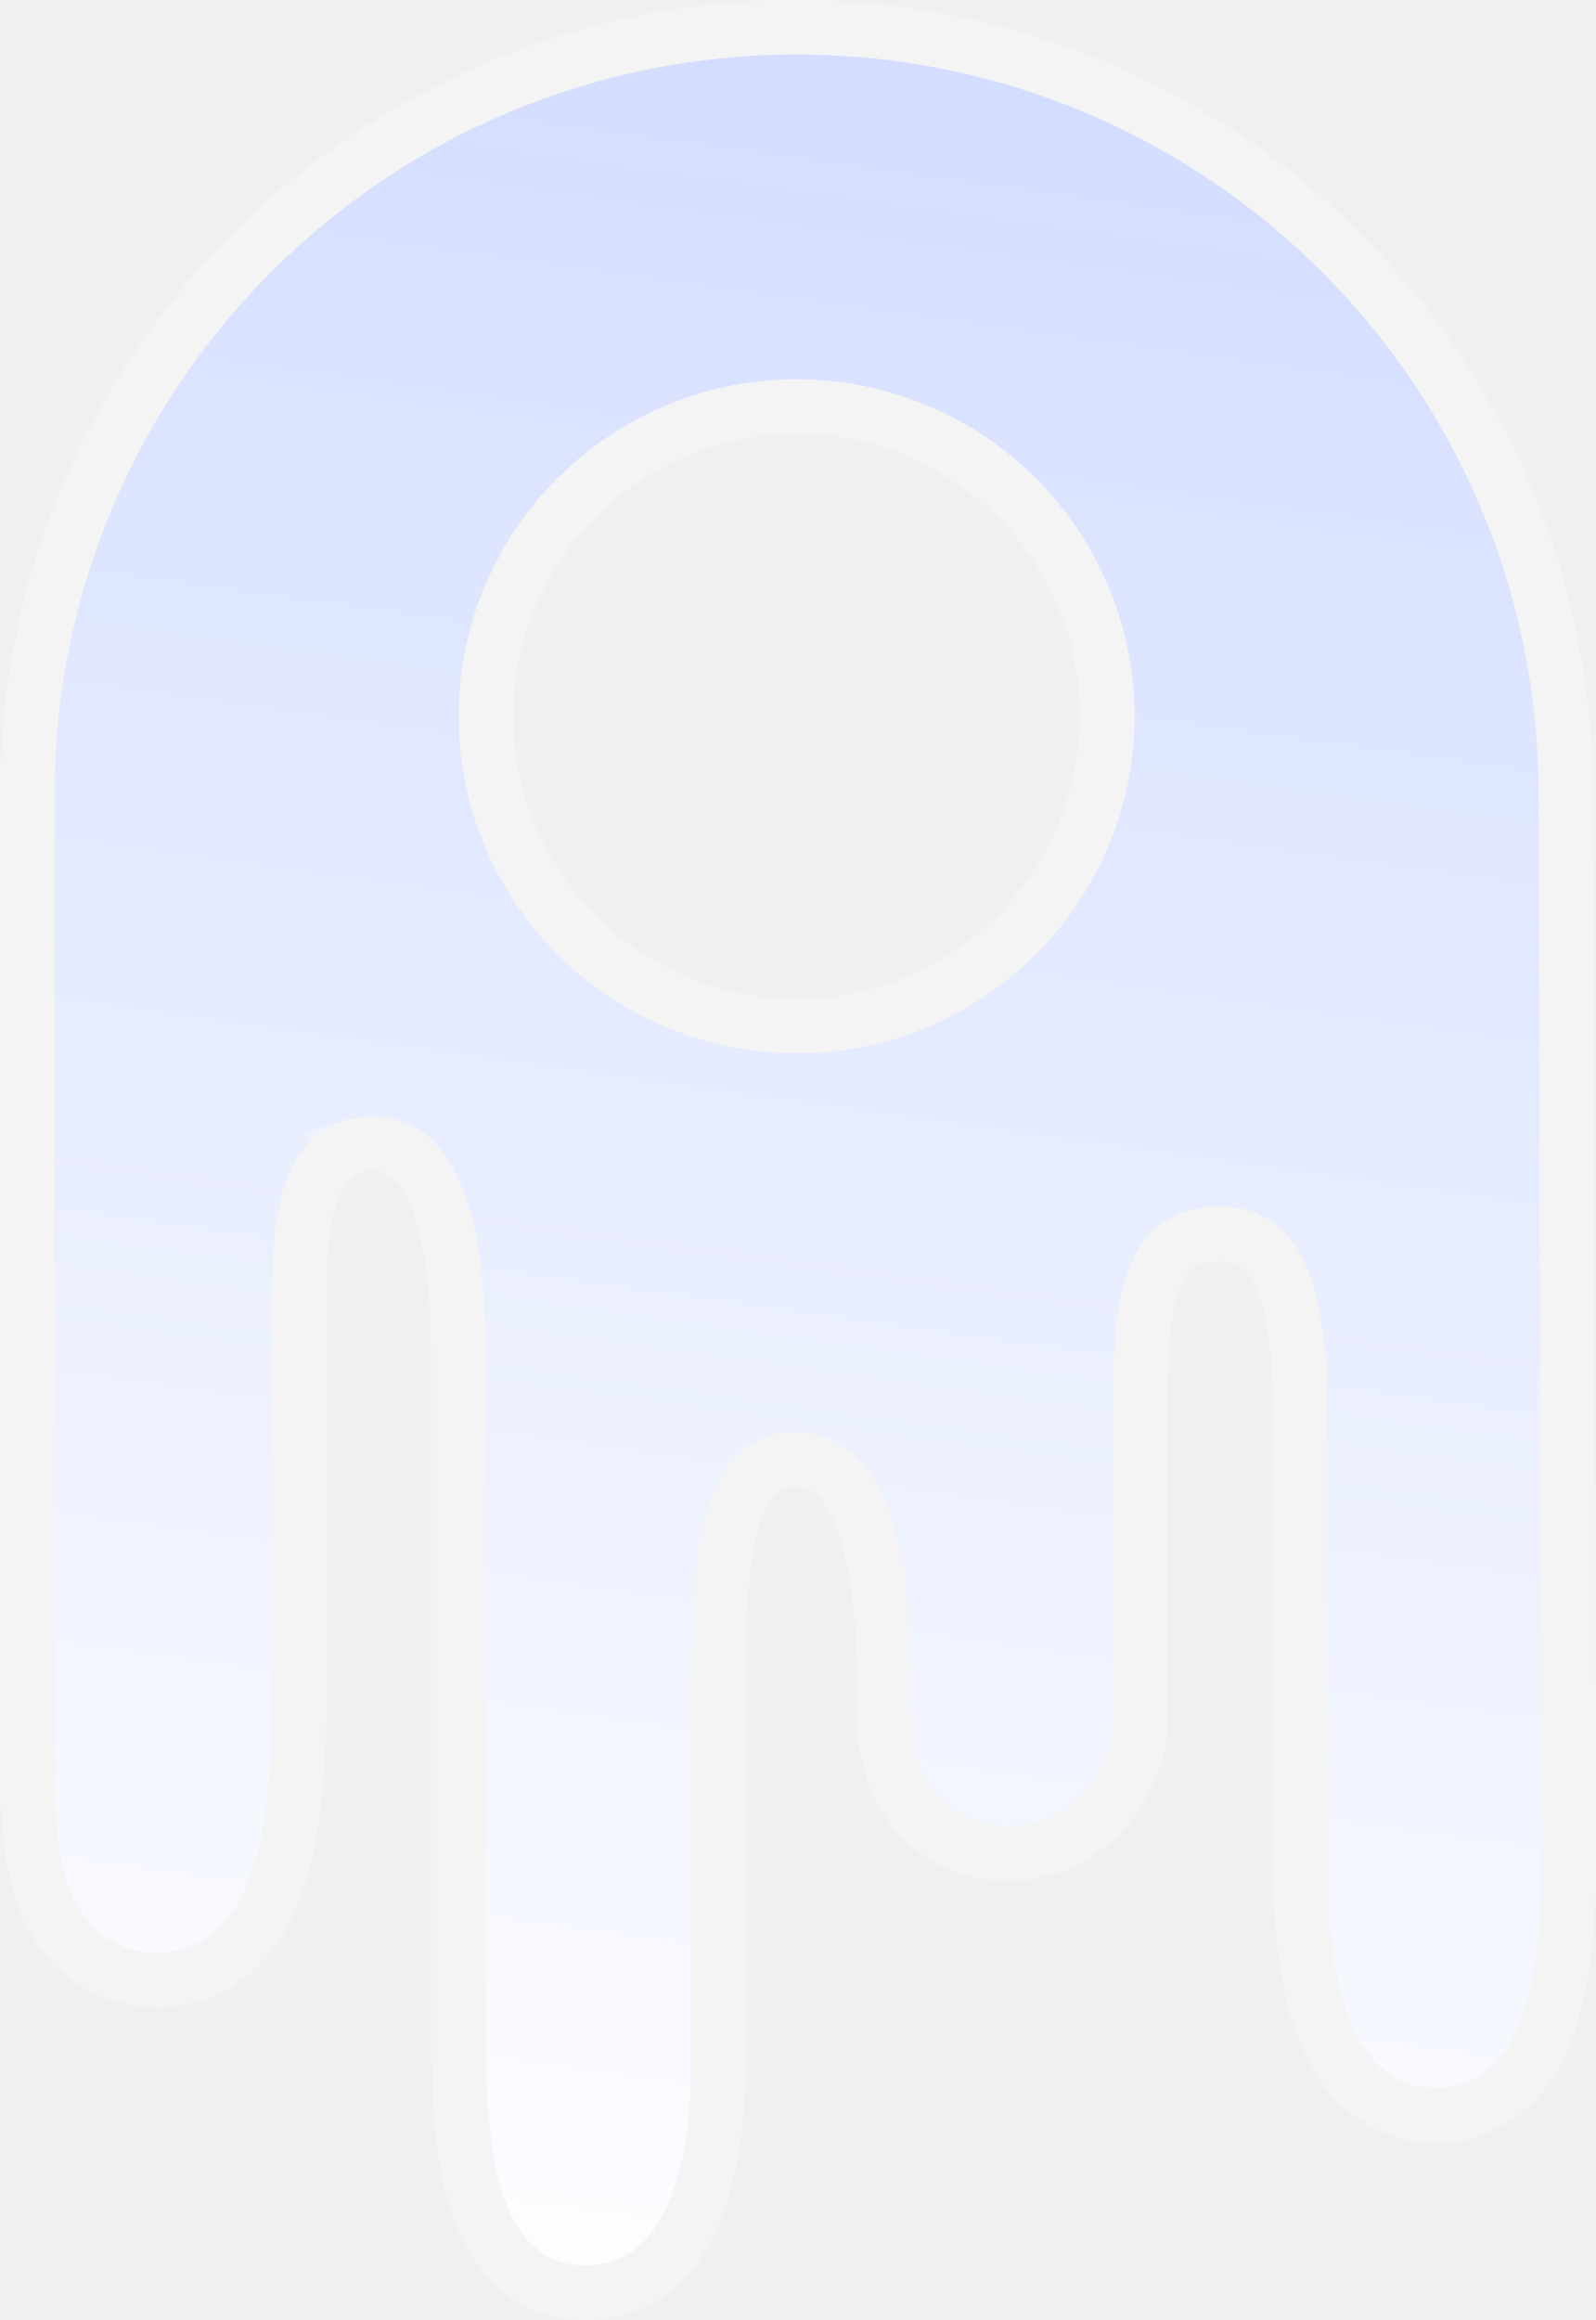
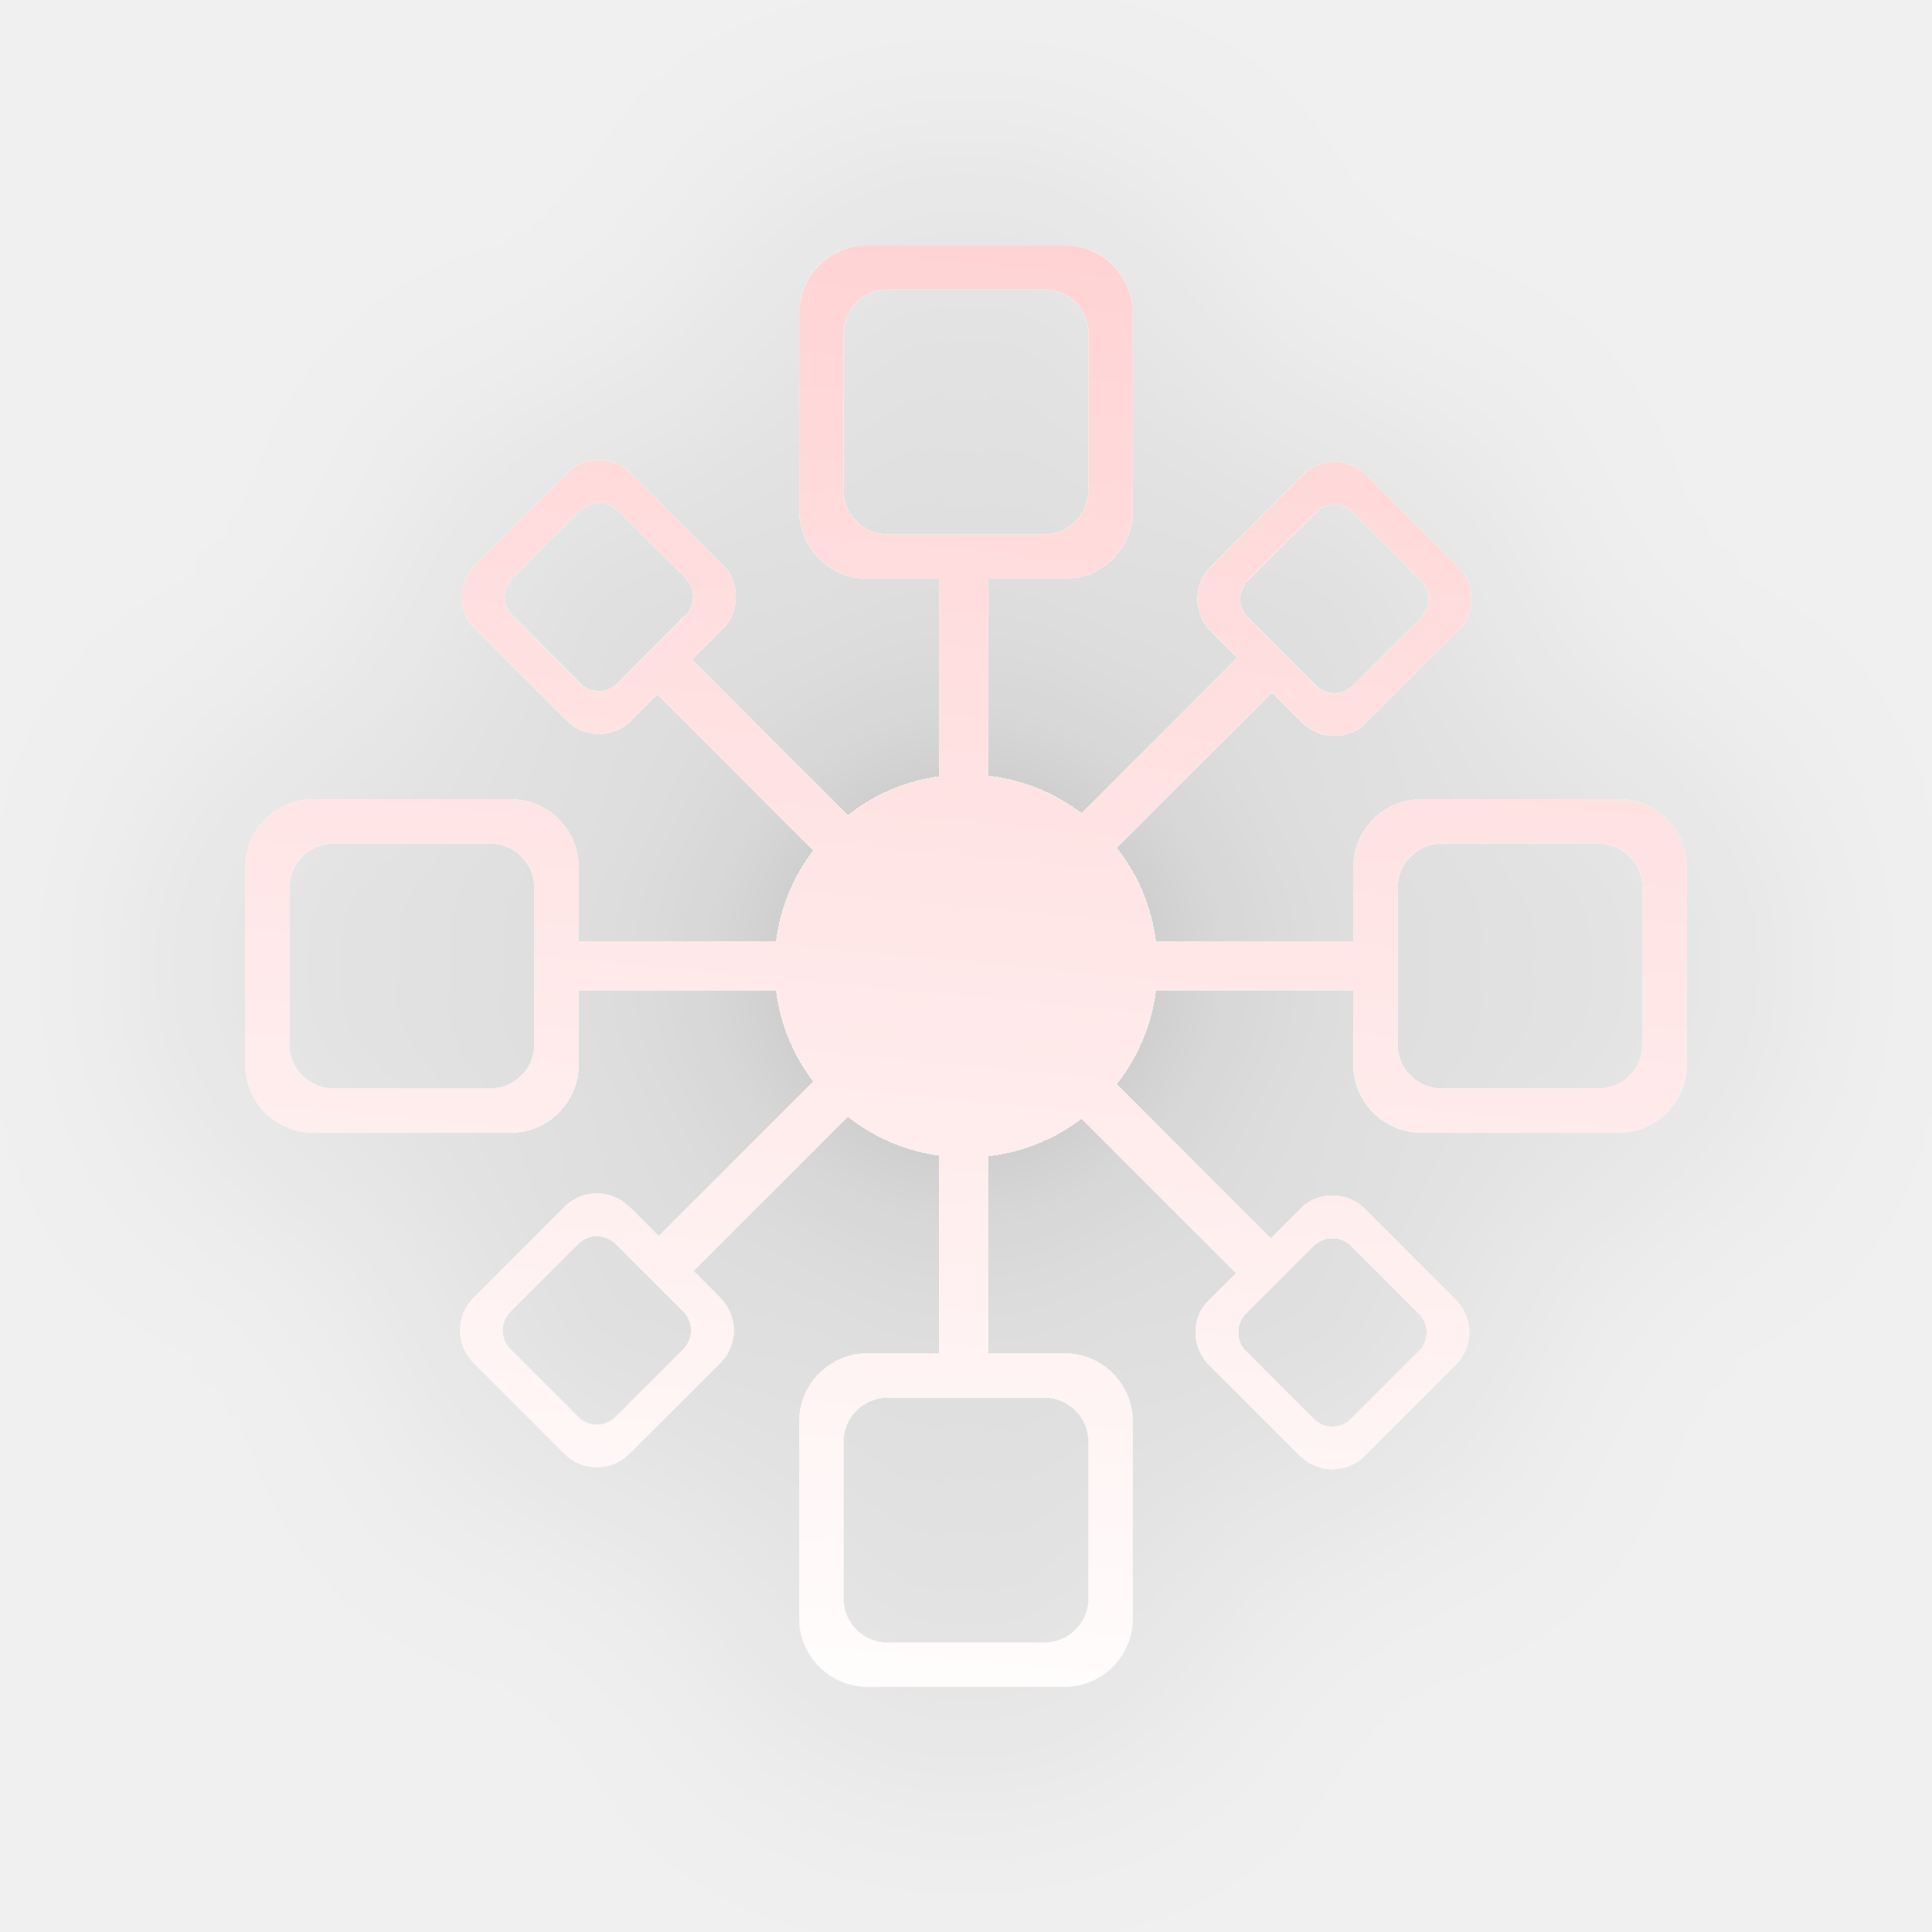
- <svg xmlns="http://www.w3.org/2000/svg" width="205" height="298" viewBox="0 0 205 298" fill="none">
-   <path fill-rule="evenodd" clip-rule="evenodd" d="M102.331 7C154.979 7 197.658 49.557 197.658 102.053L198.001 239.714C198.031 251.637 196.44 268.203 184.483 268.203C172.371 268.203 170.533 251.53 170.533 239.453V182.372C170.533 171.117 169.557 156.281 158.334 155.081C157.772 155.021 157.188 154.989 156.582 154.989C155.179 154.989 153.902 155.159 152.743 155.458C143.328 157.89 143.019 170.315 143.019 180.013V221.063C143.019 225.313 139.144 234.586 129.456 234.586C119.381 234.586 117.056 224.927 117.056 221.063V216.192C117.056 202.848 115.325 183.969 101.943 183.969C89.367 183.969 88.768 202.312 88.768 214.852V265.102C88.768 276.3 86.436 291 75.205 291C62.964 291 62.417 273.207 62.417 261.002V174.775C62.417 161.704 60.8 143.397 47.692 143.397C46.52 143.397 45.439 143.56 44.442 143.851C34.656 146.707 34.904 160.123 34.904 170.291V218.7C34.904 232.026 33.543 250.815 20.178 250.815C18.591 250.815 17.165 250.528 15.889 250.035C6.677 246.479 7.003 233.866 7.003 224.016V102.053C7.003 49.557 49.683 7 102.331 7ZM102.331 48.731C78.361 48.731 58.929 68.106 58.929 92.007C58.929 115.908 78.361 135.283 102.331 135.283C126.3 135.283 145.732 115.908 145.732 92.007C145.732 68.106 126.3 48.731 102.331 48.731Z" fill="url(#paint0_linear_5_17)" />
-   <path d="M103.608 3.508C157.591 4.19 201.159 48.039 201.159 102.053H201.158L201.502 239.705C201.517 245.724 201.137 253.334 199.055 259.542C198.007 262.667 196.447 265.692 194.055 267.965C191.58 270.318 188.377 271.703 184.483 271.703C180.559 271.703 177.321 270.318 174.804 267.967C172.368 265.691 170.755 262.656 169.66 259.506C167.484 253.247 167.033 245.568 167.033 239.452V182.372C167.033 176.743 166.772 170.705 165.301 166.001C163.858 161.385 161.595 158.95 157.962 158.562C157.525 158.515 157.065 158.489 156.583 158.489C155.604 158.489 154.729 158.593 153.948 158.768L153.619 158.847C150.636 159.617 148.818 161.91 147.728 165.927C146.615 170.03 146.519 175.1 146.519 180.013V221.062C146.519 224.009 145.265 228.128 142.651 231.545C139.934 235.097 135.58 238.086 129.457 238.086C123.06 238.086 118.915 234.915 116.524 231.15C114.254 227.577 113.556 223.509 113.556 221.062V216.192C113.556 209.571 113.113 201.994 111.194 196.172C110.241 193.28 109.005 191.084 107.516 189.643C106.113 188.285 104.364 187.469 101.943 187.469C99.768 187.469 98.285 188.214 97.113 189.444C95.838 190.782 94.792 192.858 94.01 195.65C92.437 201.274 92.268 208.529 92.268 214.852V265.102C92.268 270.845 91.683 277.841 89.457 283.526C88.334 286.393 86.716 289.133 84.35 291.177C82.069 293.147 79.234 294.343 75.882 294.485L75.205 294.5C71.179 294.5 67.937 292.989 65.509 290.444C63.185 288.007 61.762 284.79 60.849 281.519C59.035 275.015 58.917 267.048 58.917 261.002V174.775C58.917 168.282 58.501 160.92 56.645 155.278C55.724 152.478 54.531 150.365 53.095 148.983C51.746 147.685 50.055 146.898 47.692 146.897C46.85 146.897 46.097 147.013 45.422 147.21L45.423 147.211C42.293 148.124 40.446 150.689 39.412 155.124C38.493 159.065 38.41 163.723 38.404 168.324V218.699C38.404 225.377 38.078 233.886 35.89 240.81C34.79 244.292 33.136 247.65 30.569 250.169C27.912 252.777 24.442 254.315 20.178 254.315C18.159 254.315 16.305 253.948 14.629 253.301C8.454 250.917 5.764 245.509 4.575 240.144C3.403 234.855 3.503 228.794 3.503 224.017V102.053C3.503 47.614 47.759 3.5 102.331 3.5L103.608 3.508ZM102.331 52.23C80.284 52.23 62.429 70.049 62.429 92.007C62.429 113.965 80.284 131.783 102.331 131.783C124.377 131.783 142.232 113.965 142.232 92.007C142.232 70.049 124.377 52.23 102.331 52.23Z" stroke="white" stroke-opacity="0.3" stroke-width="7" />
+ <svg xmlns="http://www.w3.org/2000/svg" width="394" height="394" viewBox="0 0 394 394" fill="none">
+   <g filter="url(#filter0_d_8_93)">
+     <path fill-rule="evenodd" clip-rule="evenodd" d="M217 50C224.732 50 231 56.268 231 64V104C231 111.732 224.732 118 217 118H177C169.268 118 163 111.732 163 104V64C163 56.268 169.268 50 177 50H217ZM181 59C176.029 59 172 63.029 172 68V100C172 104.971 176.029 109 181 109H213C217.971 109 222 104.971 222 100V68C222 63.029 217.971 59 213 59H181Z" fill="url(#paint0_linear_8_93)" />
+     <path fill-rule="evenodd" clip-rule="evenodd" d="M217 276C224.732 276 231 282.268 231 290V330C231 337.732 224.732 344 217 344H177C169.268 344 163 337.732 163 330V290C163 282.268 169.268 276 177 276H217ZM181 285C176.029 285 172 289.029 172 294V326C172 330.971 176.029 335 181 335H213C217.971 335 222 330.971 222 326V294C222 289.029 217.971 285 213 285H181Z" fill="url(#paint1_linear_8_93)" />
+     <path fill-rule="evenodd" clip-rule="evenodd" d="M50 177C50 169.268 56.268 163 64 163H104C111.732 163 118 169.268 118 177V217C118 224.732 111.732 231 104 231H64C56.268 231 50 224.732 50 217V177ZM59 213C59 217.971 63.029 222 68 222H100C104.971 222 109 217.971 109 213V181C109 176.029 104.971 172 100 172H68C63.029 172 59 176.029 59 181V213Z" fill="url(#paint2_linear_8_93)" />
+     <path fill-rule="evenodd" clip-rule="evenodd" d="M276 177C276 169.268 282.268 163 290 163H330C337.732 163 344 169.268 344 177V217C344 224.732 337.732 231 330 231H290C282.268 231 276 224.732 276 217V177ZM285 213C285 217.971 289.029 222 294 222H326C330.971 222 335 217.971 335 213V181C335 176.029 330.971 172 326 172H294C289.029 172 285 176.029 285 181V213Z" fill="url(#paint3_linear_8_93)" />
+     <path fill-rule="evenodd" clip-rule="evenodd" d="M265.605 96.943C269.213 93.335 275.061 93.335 278.669 96.943L297.331 115.605C300.939 119.213 300.939 125.061 297.331 128.669L278.669 147.331C275.061 150.939 269.213 150.939 265.605 147.331L246.943 128.669C243.335 125.061 243.335 119.213 246.943 115.605L265.605 96.943ZM254.497 118.265C252.358 120.403 252.358 123.871 254.497 126.009L268.265 139.777C270.403 141.916 273.871 141.916 276.009 139.777L289.777 126.009C291.916 123.871 291.916 120.403 289.777 118.265L276.009 104.497C273.871 102.358 270.403 102.358 268.265 104.497L254.497 118.265Z" fill="url(#paint4_linear_8_93)" />
+     <path fill-rule="evenodd" clip-rule="evenodd" d="M115.605 96.532C119.213 92.924 125.061 92.924 128.669 96.532L147.331 115.194C150.939 118.802 150.939 124.65 147.331 128.258L128.669 146.92C125.061 150.528 119.213 150.528 115.605 146.92L96.943 128.258C93.335 124.65 93.335 118.802 96.943 115.194L115.605 96.532ZM104.497 117.854C102.358 119.992 102.358 123.46 104.497 125.598L118.265 139.366C120.403 141.505 123.871 141.505 126.009 139.366L139.777 125.598C141.916 123.46 141.916 119.992 139.777 117.854L126.009 104.086C123.871 101.947 120.403 101.947 118.265 104.086L104.497 117.854Z" fill="url(#paint5_linear_8_93)" />
+     <path fill-rule="evenodd" clip-rule="evenodd" d="M265.194 246.532C268.802 242.924 274.65 242.924 278.258 246.532L296.92 265.194C300.528 268.802 300.528 274.65 296.92 278.258L278.258 296.92C274.65 300.528 268.802 300.528 265.194 296.92L246.532 278.258C242.924 274.65 242.924 268.802 246.532 265.194L265.194 246.532ZM254.086 267.854C251.947 269.992 251.947 273.46 254.086 275.598L267.854 289.366C269.992 291.505 273.46 291.505 275.598 289.366L289.366 275.598C291.505 273.46 291.505 269.992 289.366 267.854L275.598 254.086C273.46 251.947 269.992 251.947 267.854 254.086L254.086 267.854Z" fill="url(#paint6_linear_8_93)" />
+     <path fill-rule="evenodd" clip-rule="evenodd" d="M115.194 246.121C118.802 242.514 124.65 242.514 128.258 246.121L146.92 264.783C150.528 268.391 150.528 274.24 146.92 277.847L128.258 296.509C124.65 300.117 118.802 300.117 115.194 296.509L96.532 277.847C92.924 274.24 92.924 268.391 96.532 264.783L115.194 246.121ZM104.086 267.443C101.947 269.582 101.947 273.049 104.086 275.187L117.854 288.955C119.992 291.094 123.46 291.094 125.598 288.955L139.366 275.187C141.505 273.049 141.505 269.582 139.366 267.443L125.598 253.675C123.46 251.536 119.992 251.536 117.854 253.675L104.086 267.443Z" fill="url(#paint7_linear_8_93)" />
+     <path d="M236 197C236 218.539 218.539 236 197 236C175.461 236 158 218.539 158 197C158 175.461 175.461 158 197 158C218.539 158 236 175.461 236 197Z" fill="url(#paint8_linear_8_93)" />
+     <path d="M115 192H278V202H115V192Z" fill="url(#paint9_linear_8_93)" />
+     <path d="M191.5 278.5V115.5H201.5V278.5H191.5Z" fill="url(#paint10_linear_8_93)" />
+     <path d="M132.369 254.06L253.559 132.869L260.63 139.94L139.44 261.131L132.369 254.06Z" fill="url(#paint11_linear_8_93)" />
+     <path d="M139.569 132.998L262.76 256.19L255.689 263.261L132.498 140.069L139.569 132.998Z" fill="url(#paint12_linear_8_93)" />
+   </g>
  <defs>
-     <linearGradient id="paint0_linear_5_17" x1="102.502" y1="7" x2="61.002" y2="304" gradientUnits="userSpaceOnUse">
-       <stop stop-color="#D3DDFF" />
+     <filter id="filter0_d_8_93" x="0" y="0" width="394" height="394" filterUnits="userSpaceOnUse" color-interpolation-filters="sRGB">
+       <feFlood flood-opacity="0" result="BackgroundImageFix" />
+       <feColorMatrix in="SourceAlpha" type="matrix" values="0 0 0 0 0 0 0 0 0 0 0 0 0 0 0 0 0 0 127 0" result="hardAlpha" />
+       <feOffset />
+       <feGaussianBlur stdDeviation="25" />
+       <feComposite in2="hardAlpha" operator="out" />
+       <feColorMatrix type="matrix" values="0 0 0 0 0 0 0 0 0 0 0 0 0 0 0 0 0 0 0.25 0" />
+       <feBlend mode="normal" in2="BackgroundImageFix" result="effect1_dropShadow_8_93" />
+       <feBlend mode="normal" in="SourceGraphic" in2="effect1_dropShadow_8_93" result="shape" />
+     </filter>
+     <linearGradient id="paint0_linear_8_93" x1="197" y1="50" x2="167.801" y2="360.717" gradientUnits="userSpaceOnUse">
+       <stop stop-color="#FFD3D4" />
+       <stop offset="1" stop-color="white" />
+     </linearGradient>
+     <linearGradient id="paint1_linear_8_93" x1="197" y1="50" x2="167.801" y2="360.717" gradientUnits="userSpaceOnUse">
+       <stop stop-color="#FFD3D4" />
+       <stop offset="1" stop-color="white" />
+     </linearGradient>
+     <linearGradient id="paint2_linear_8_93" x1="197" y1="50" x2="167.801" y2="360.717" gradientUnits="userSpaceOnUse">
+       <stop stop-color="#FFD3D4" />
+       <stop offset="1" stop-color="white" />
+     </linearGradient>
+     <linearGradient id="paint3_linear_8_93" x1="197" y1="50" x2="167.801" y2="360.717" gradientUnits="userSpaceOnUse">
+       <stop stop-color="#FFD3D4" />
+       <stop offset="1" stop-color="white" />
+     </linearGradient>
+     <linearGradient id="paint4_linear_8_93" x1="197" y1="50" x2="167.801" y2="360.717" gradientUnits="userSpaceOnUse">
+       <stop stop-color="#FFD3D4" />
+       <stop offset="1" stop-color="white" />
+     </linearGradient>
+     <linearGradient id="paint5_linear_8_93" x1="197" y1="50" x2="167.801" y2="360.717" gradientUnits="userSpaceOnUse">
+       <stop stop-color="#FFD3D4" />
+       <stop offset="1" stop-color="white" />
+     </linearGradient>
+     <linearGradient id="paint6_linear_8_93" x1="197" y1="50" x2="167.801" y2="360.717" gradientUnits="userSpaceOnUse">
+       <stop stop-color="#FFD3D4" />
+       <stop offset="1" stop-color="white" />
+     </linearGradient>
+     <linearGradient id="paint7_linear_8_93" x1="197" y1="50" x2="167.801" y2="360.717" gradientUnits="userSpaceOnUse">
+       <stop stop-color="#FFD3D4" />
+       <stop offset="1" stop-color="white" />
+     </linearGradient>
+     <linearGradient id="paint8_linear_8_93" x1="197" y1="50" x2="167.801" y2="360.717" gradientUnits="userSpaceOnUse">
+       <stop stop-color="#FFD3D4" />
+       <stop offset="1" stop-color="white" />
+     </linearGradient>
+     <linearGradient id="paint9_linear_8_93" x1="197" y1="50" x2="167.801" y2="360.717" gradientUnits="userSpaceOnUse">
+       <stop stop-color="#FFD3D4" />
+       <stop offset="1" stop-color="white" />
+     </linearGradient>
+     <linearGradient id="paint10_linear_8_93" x1="197" y1="50" x2="167.801" y2="360.717" gradientUnits="userSpaceOnUse">
+       <stop stop-color="#FFD3D4" />
+       <stop offset="1" stop-color="white" />
+     </linearGradient>
+     <linearGradient id="paint11_linear_8_93" x1="197" y1="50" x2="167.801" y2="360.717" gradientUnits="userSpaceOnUse">
+       <stop stop-color="#FFD3D4" />
+       <stop offset="1" stop-color="white" />
+     </linearGradient>
+     <linearGradient id="paint12_linear_8_93" x1="197" y1="50" x2="167.801" y2="360.717" gradientUnits="userSpaceOnUse">
+       <stop stop-color="#FFD3D4" />
      <stop offset="1" stop-color="white" />
    </linearGradient>
  </defs>
</svg>
